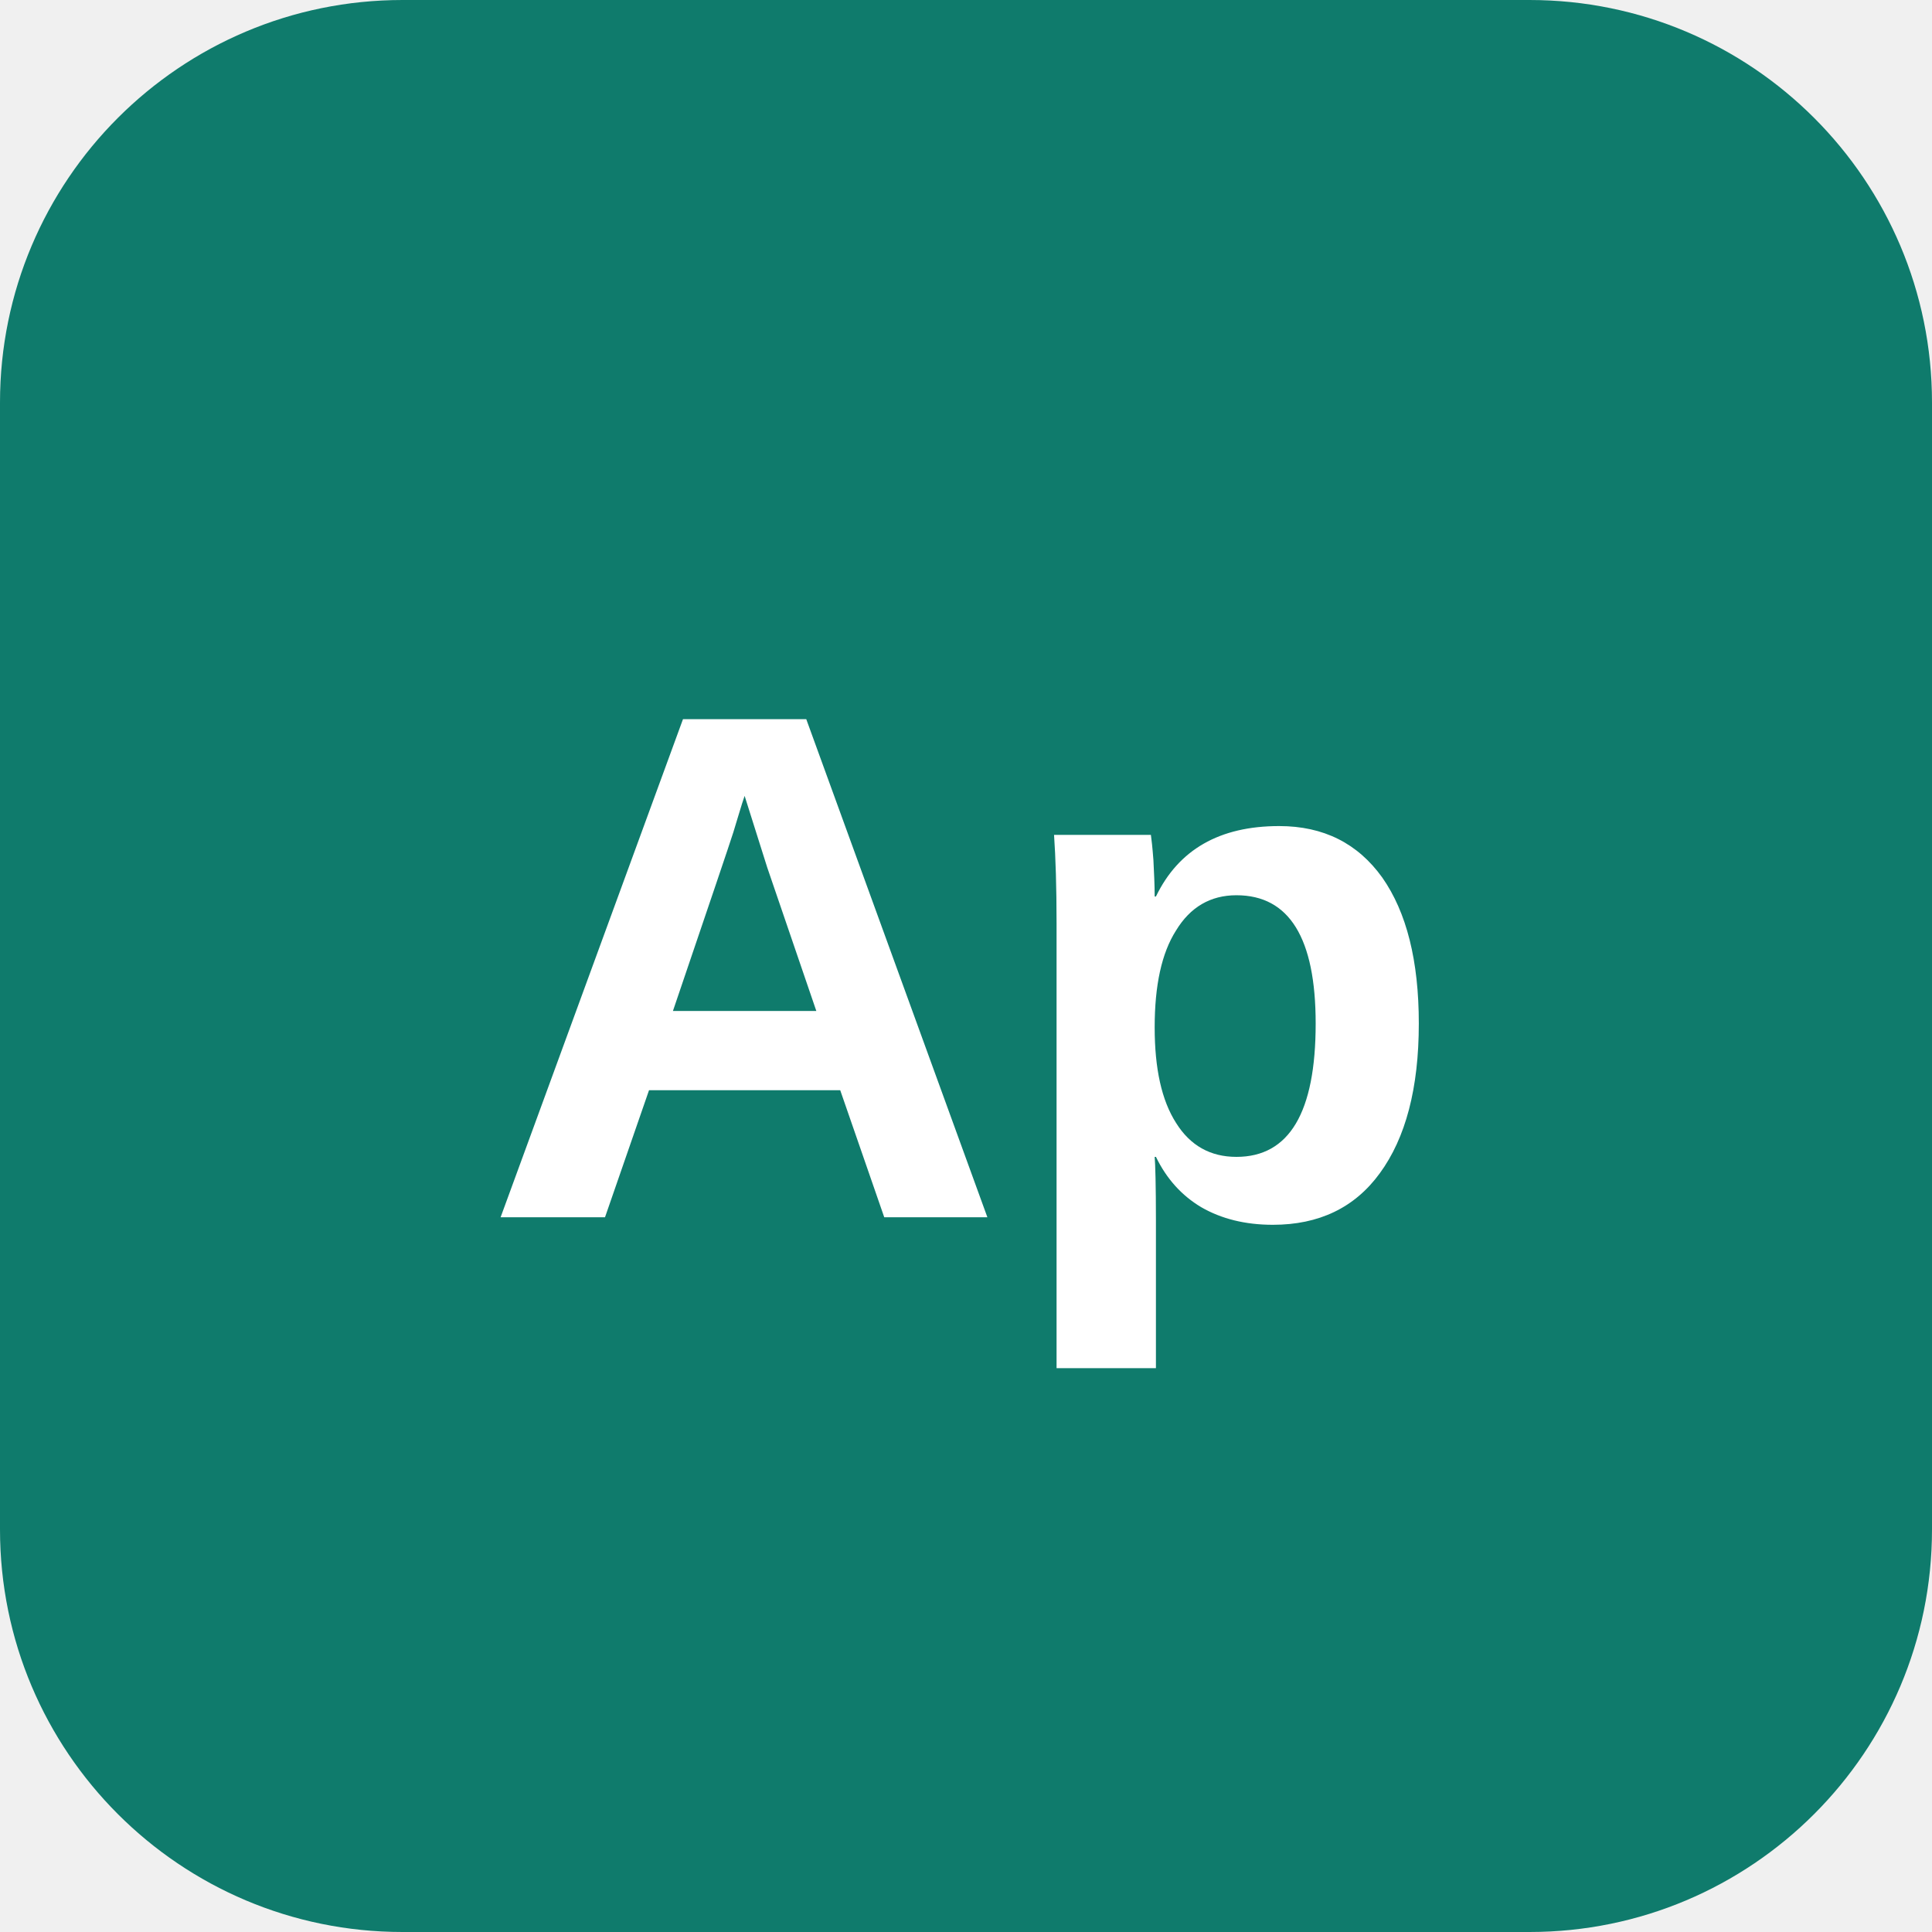
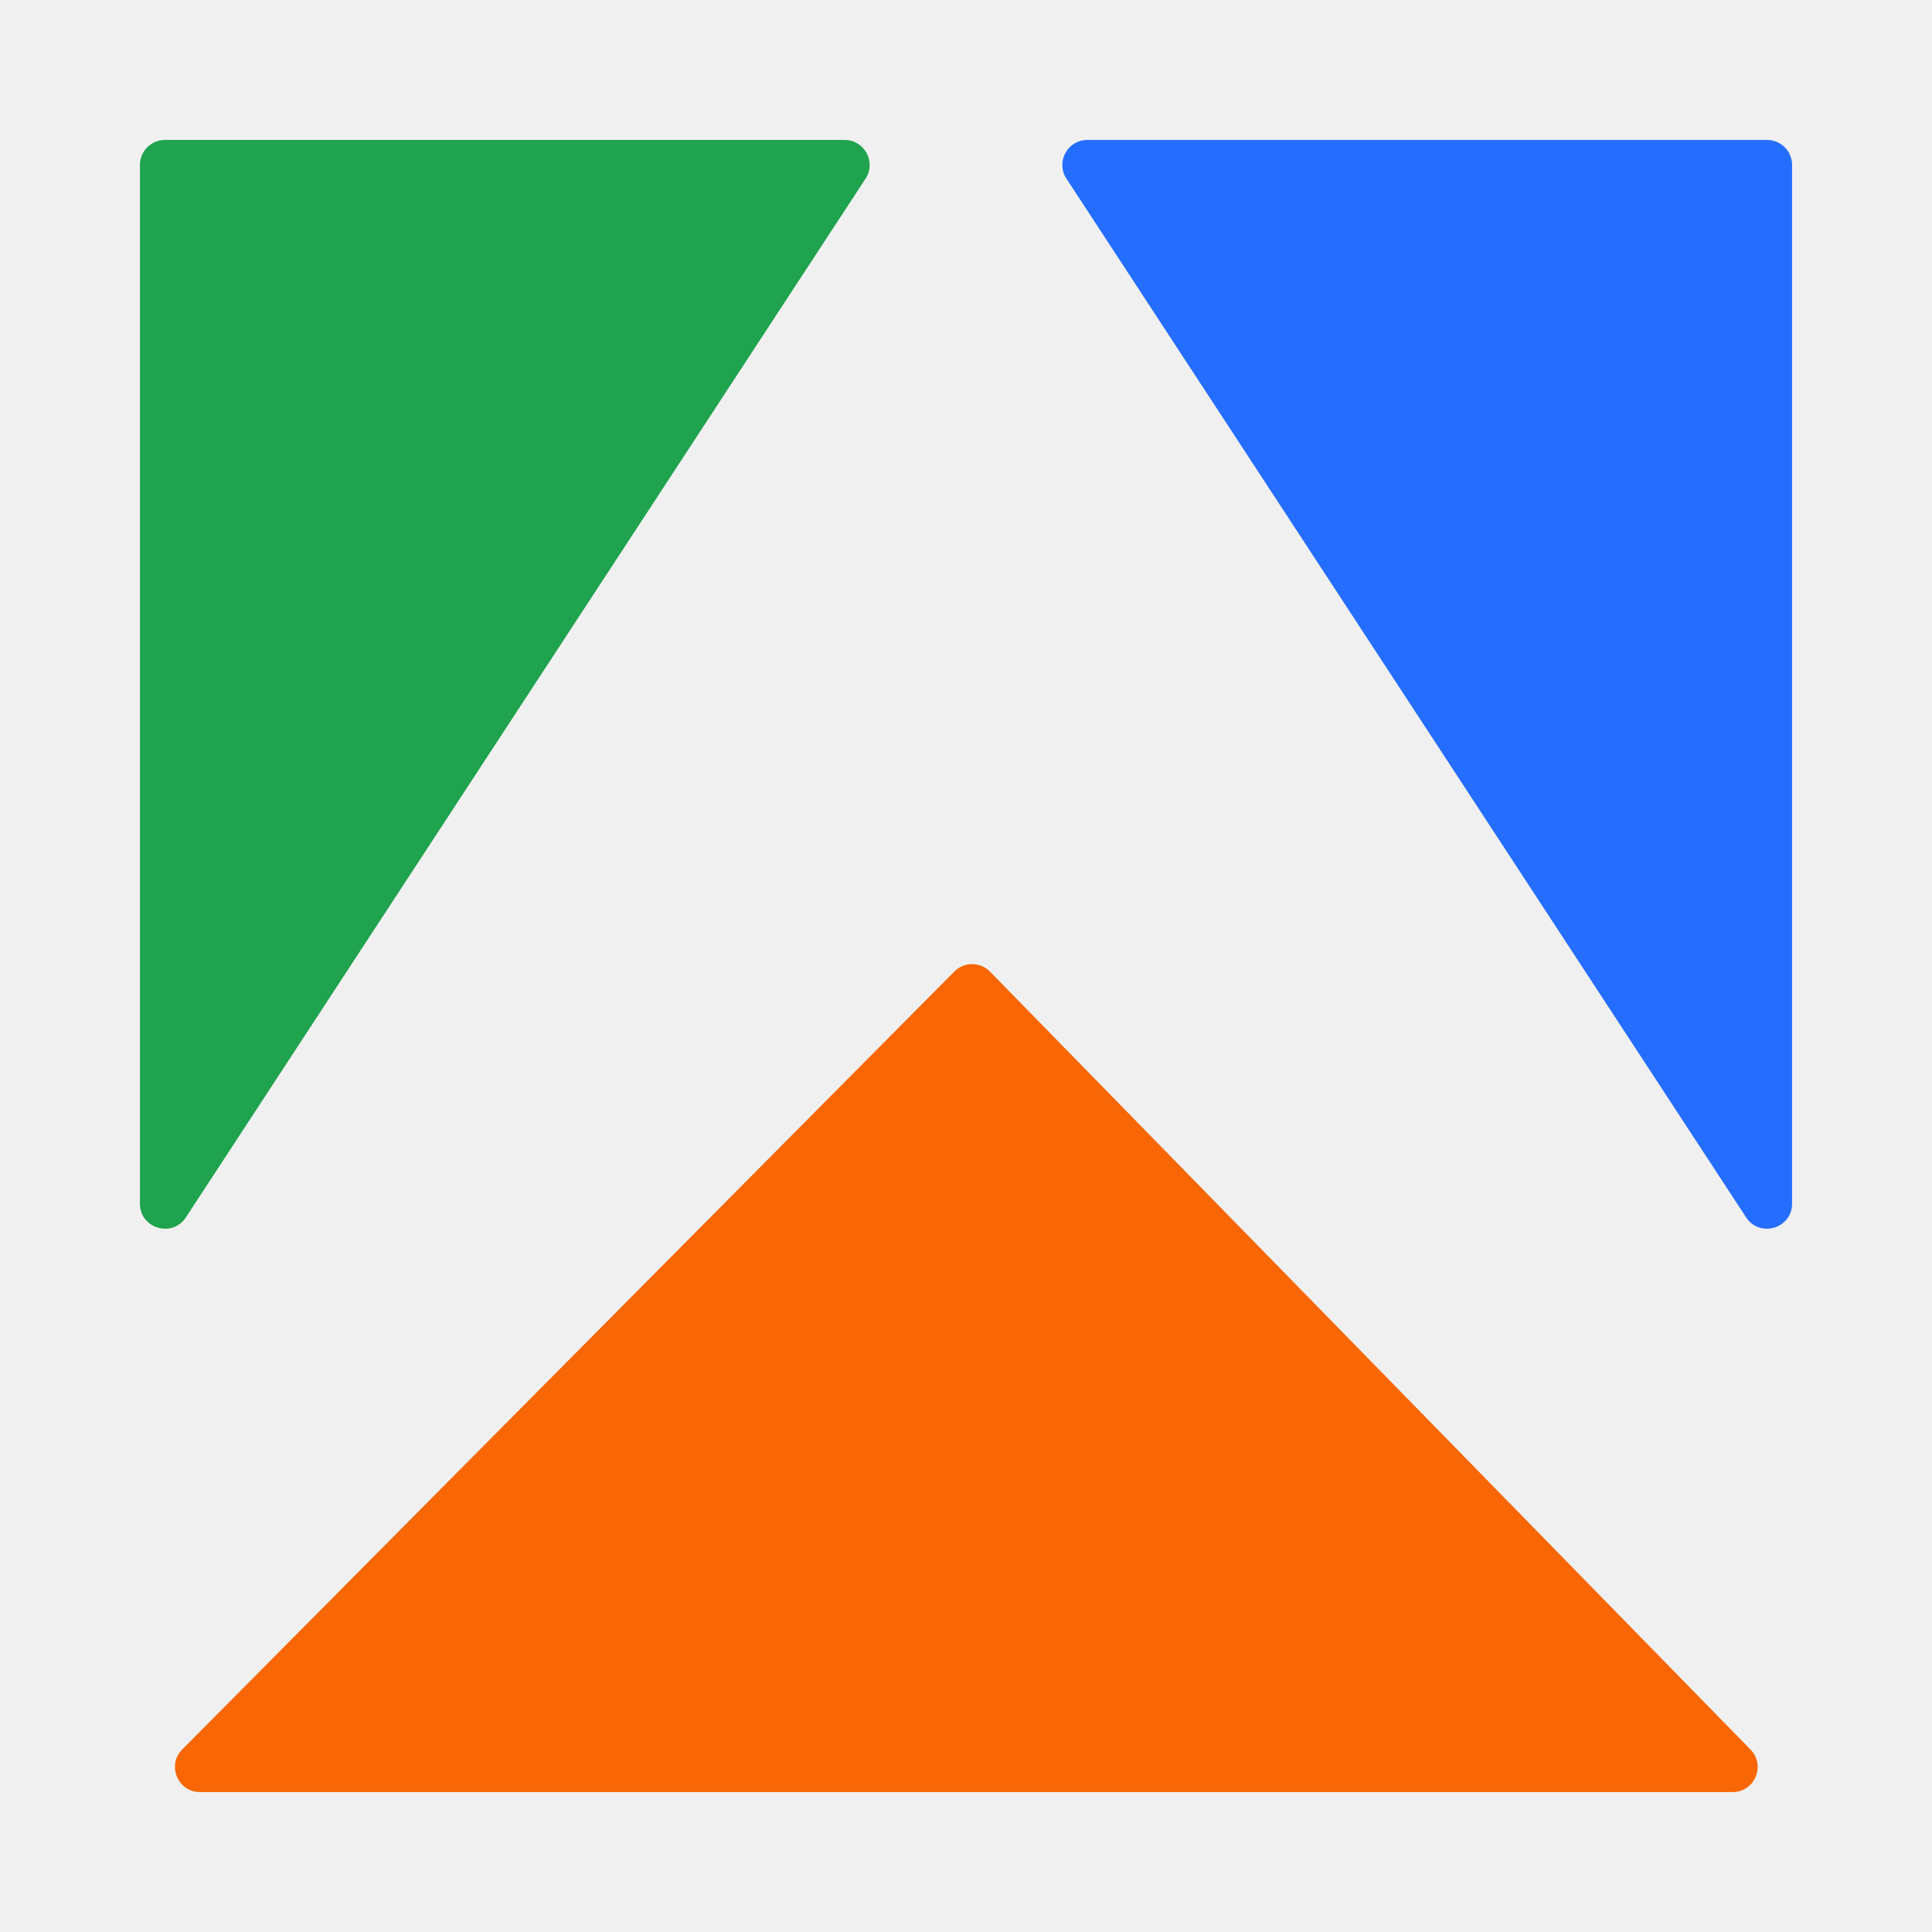
- <svg xmlns="http://www.w3.org/2000/svg" viewBox="0 0 24 24" role="img" aria-label="apify">
-   <rect width="24" height="24" rx="5" fill="#0F7B6C" />
-   <text x="12" y="12" fill="#fff" font-family="ui-sans-serif,system-ui,Arial,sans-serif" font-size="9" font-weight="700" text-anchor="middle" dominant-baseline="central">Ap</text>
+ <svg xmlns="http://www.w3.org/2000/svg" width="1080" height="1080" viewBox="0 0 1080 1080" fill="none">
+   <path d="M607.859 78.222H987.785C995.513 78.222 1001.78 84.487 1001.78 92.215V672.834C1001.78 686.742 983.69 692.134 976.075 680.496L596.15 99.877C590.06 90.57 596.737 78.222 607.859 78.222Z" fill="#246DFF" />
+   <path d="M472.141 78.222H92.215C84.487 78.222 78.222 84.487 78.222 92.215V672.834C78.222 686.742 96.309 692.134 103.924 680.496L483.85 99.877C489.94 90.57 483.263 78.222 472.141 78.222Z" fill="#20A34E" />
+   <path d="M533.491 543.086L101.895 977.927C93.13 986.758 99.385 1001.78 111.826 1001.78H968.529C980.919 1001.78 987.197 986.863 978.535 978.003L553.429 543.161C547.969 537.576 538.993 537.542 533.491 543.086Z" fill="#F86606" />
</svg>
